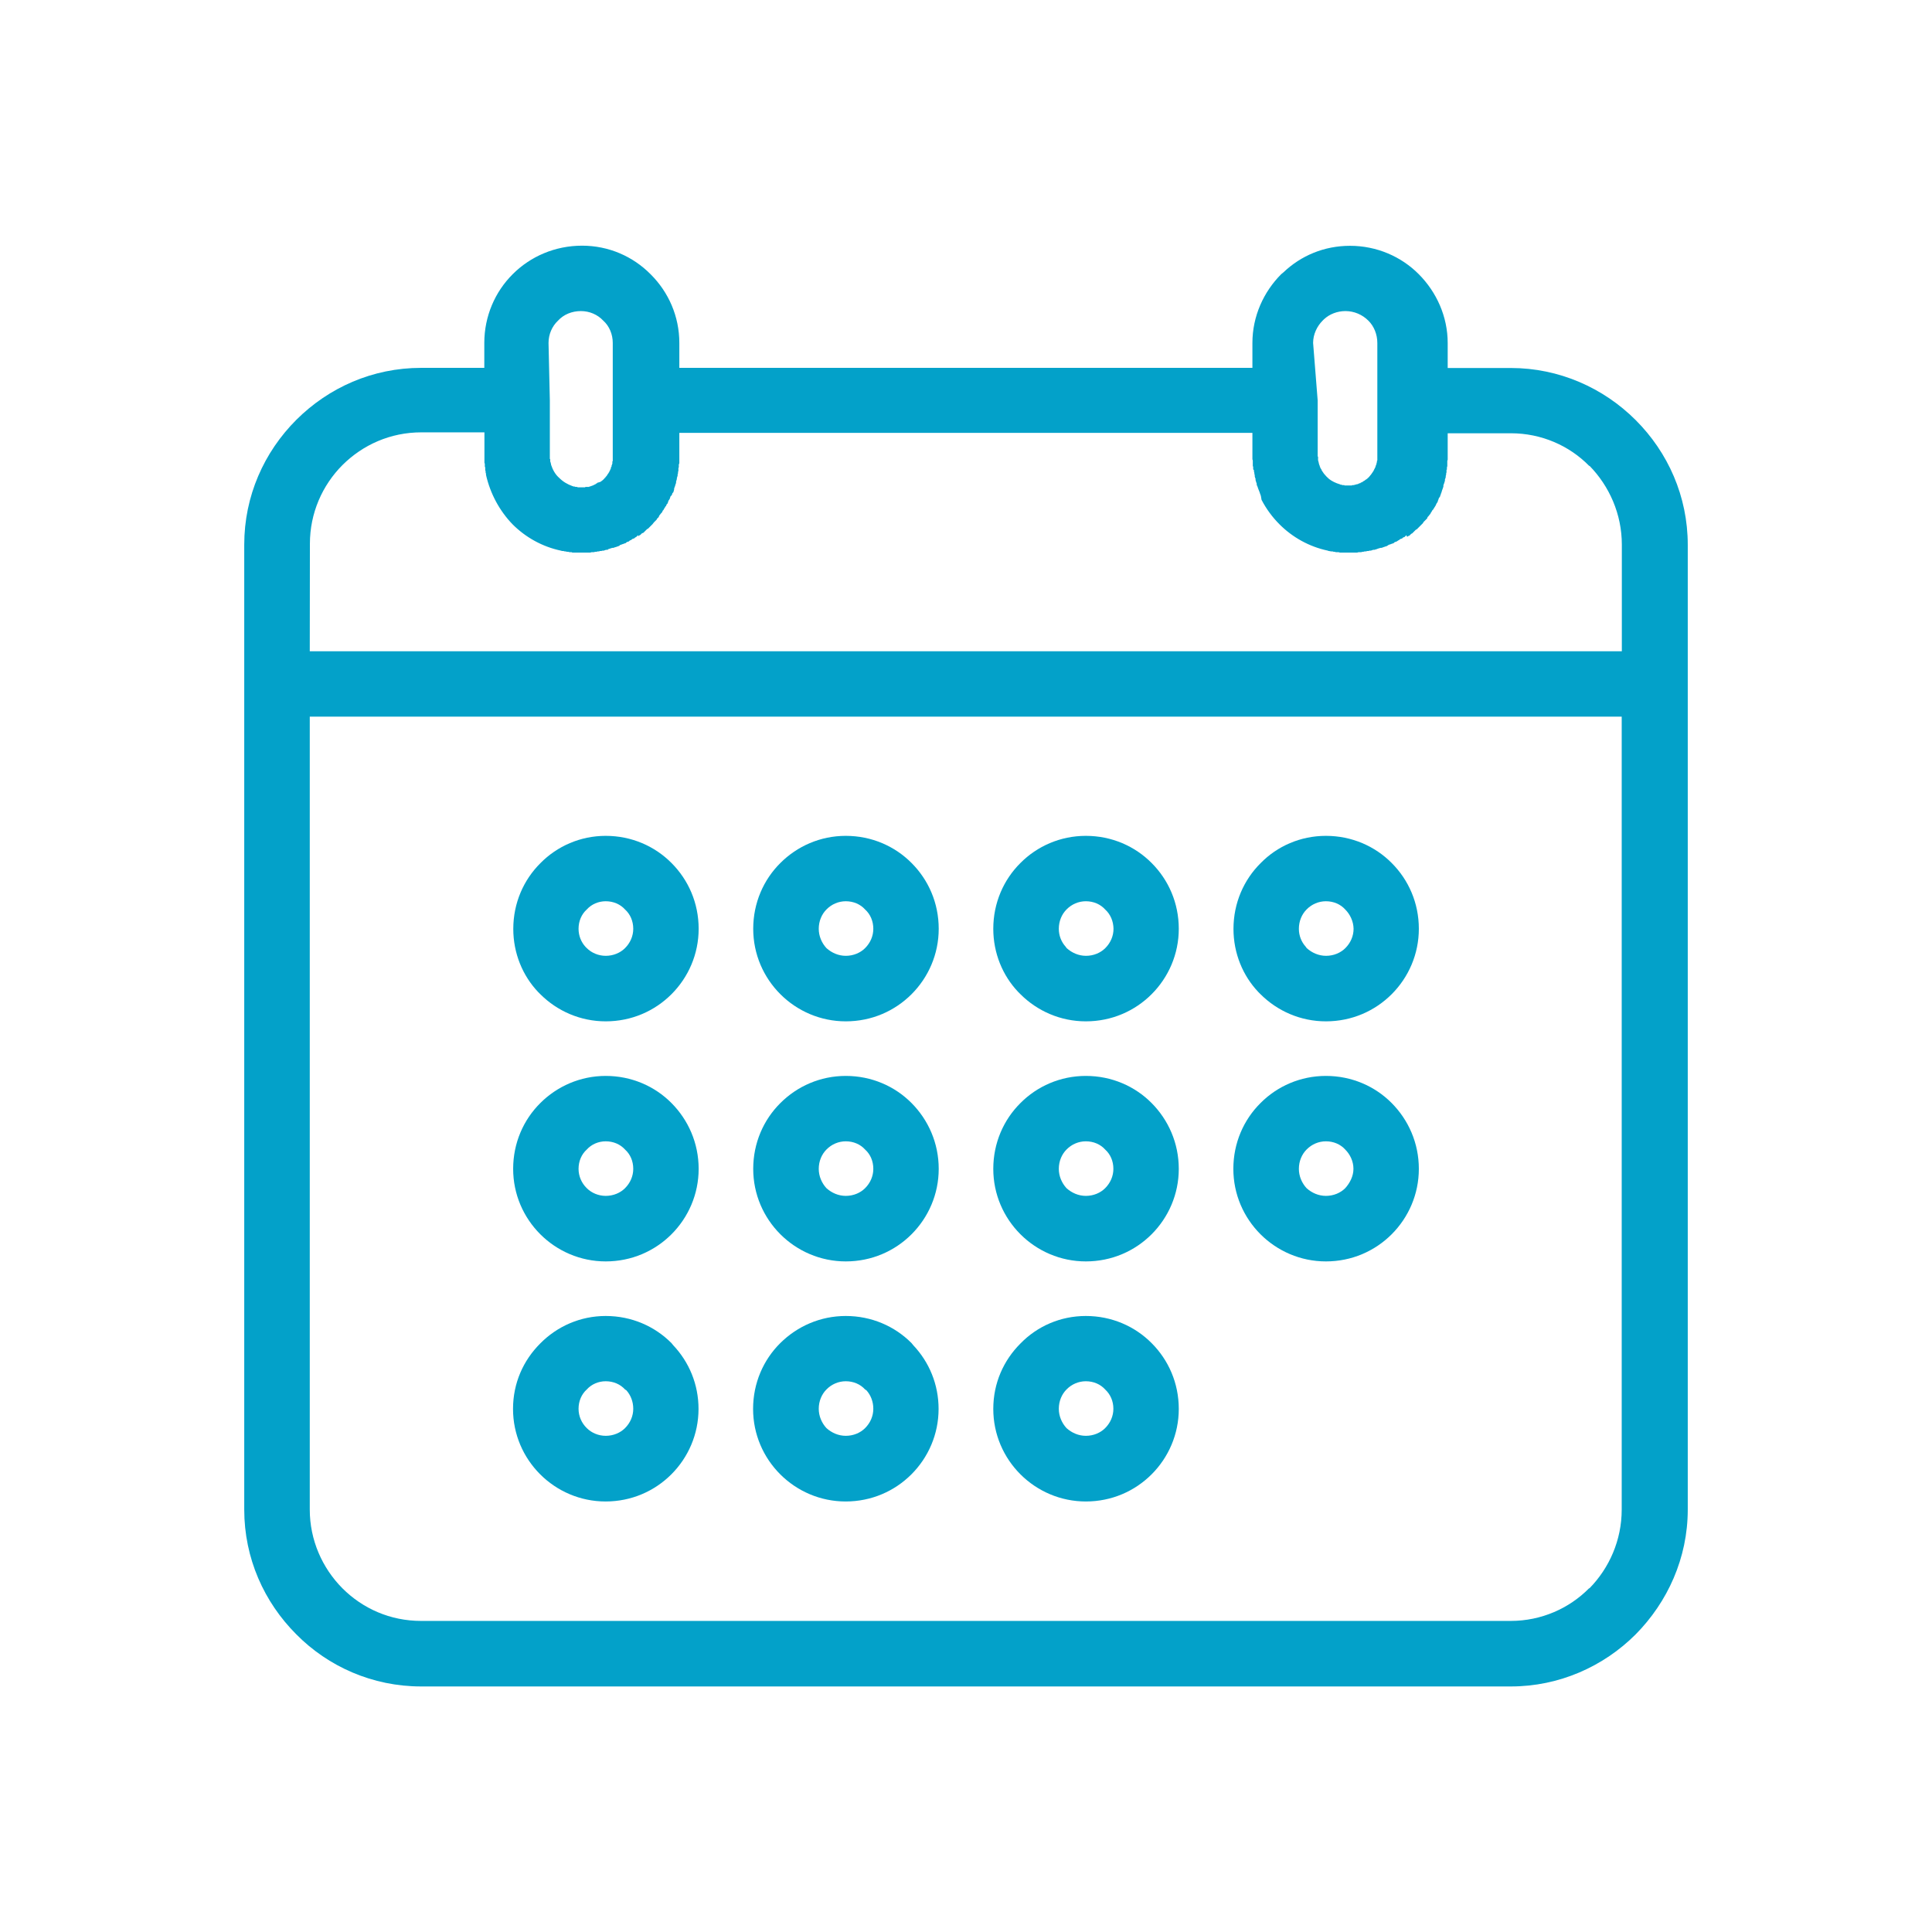
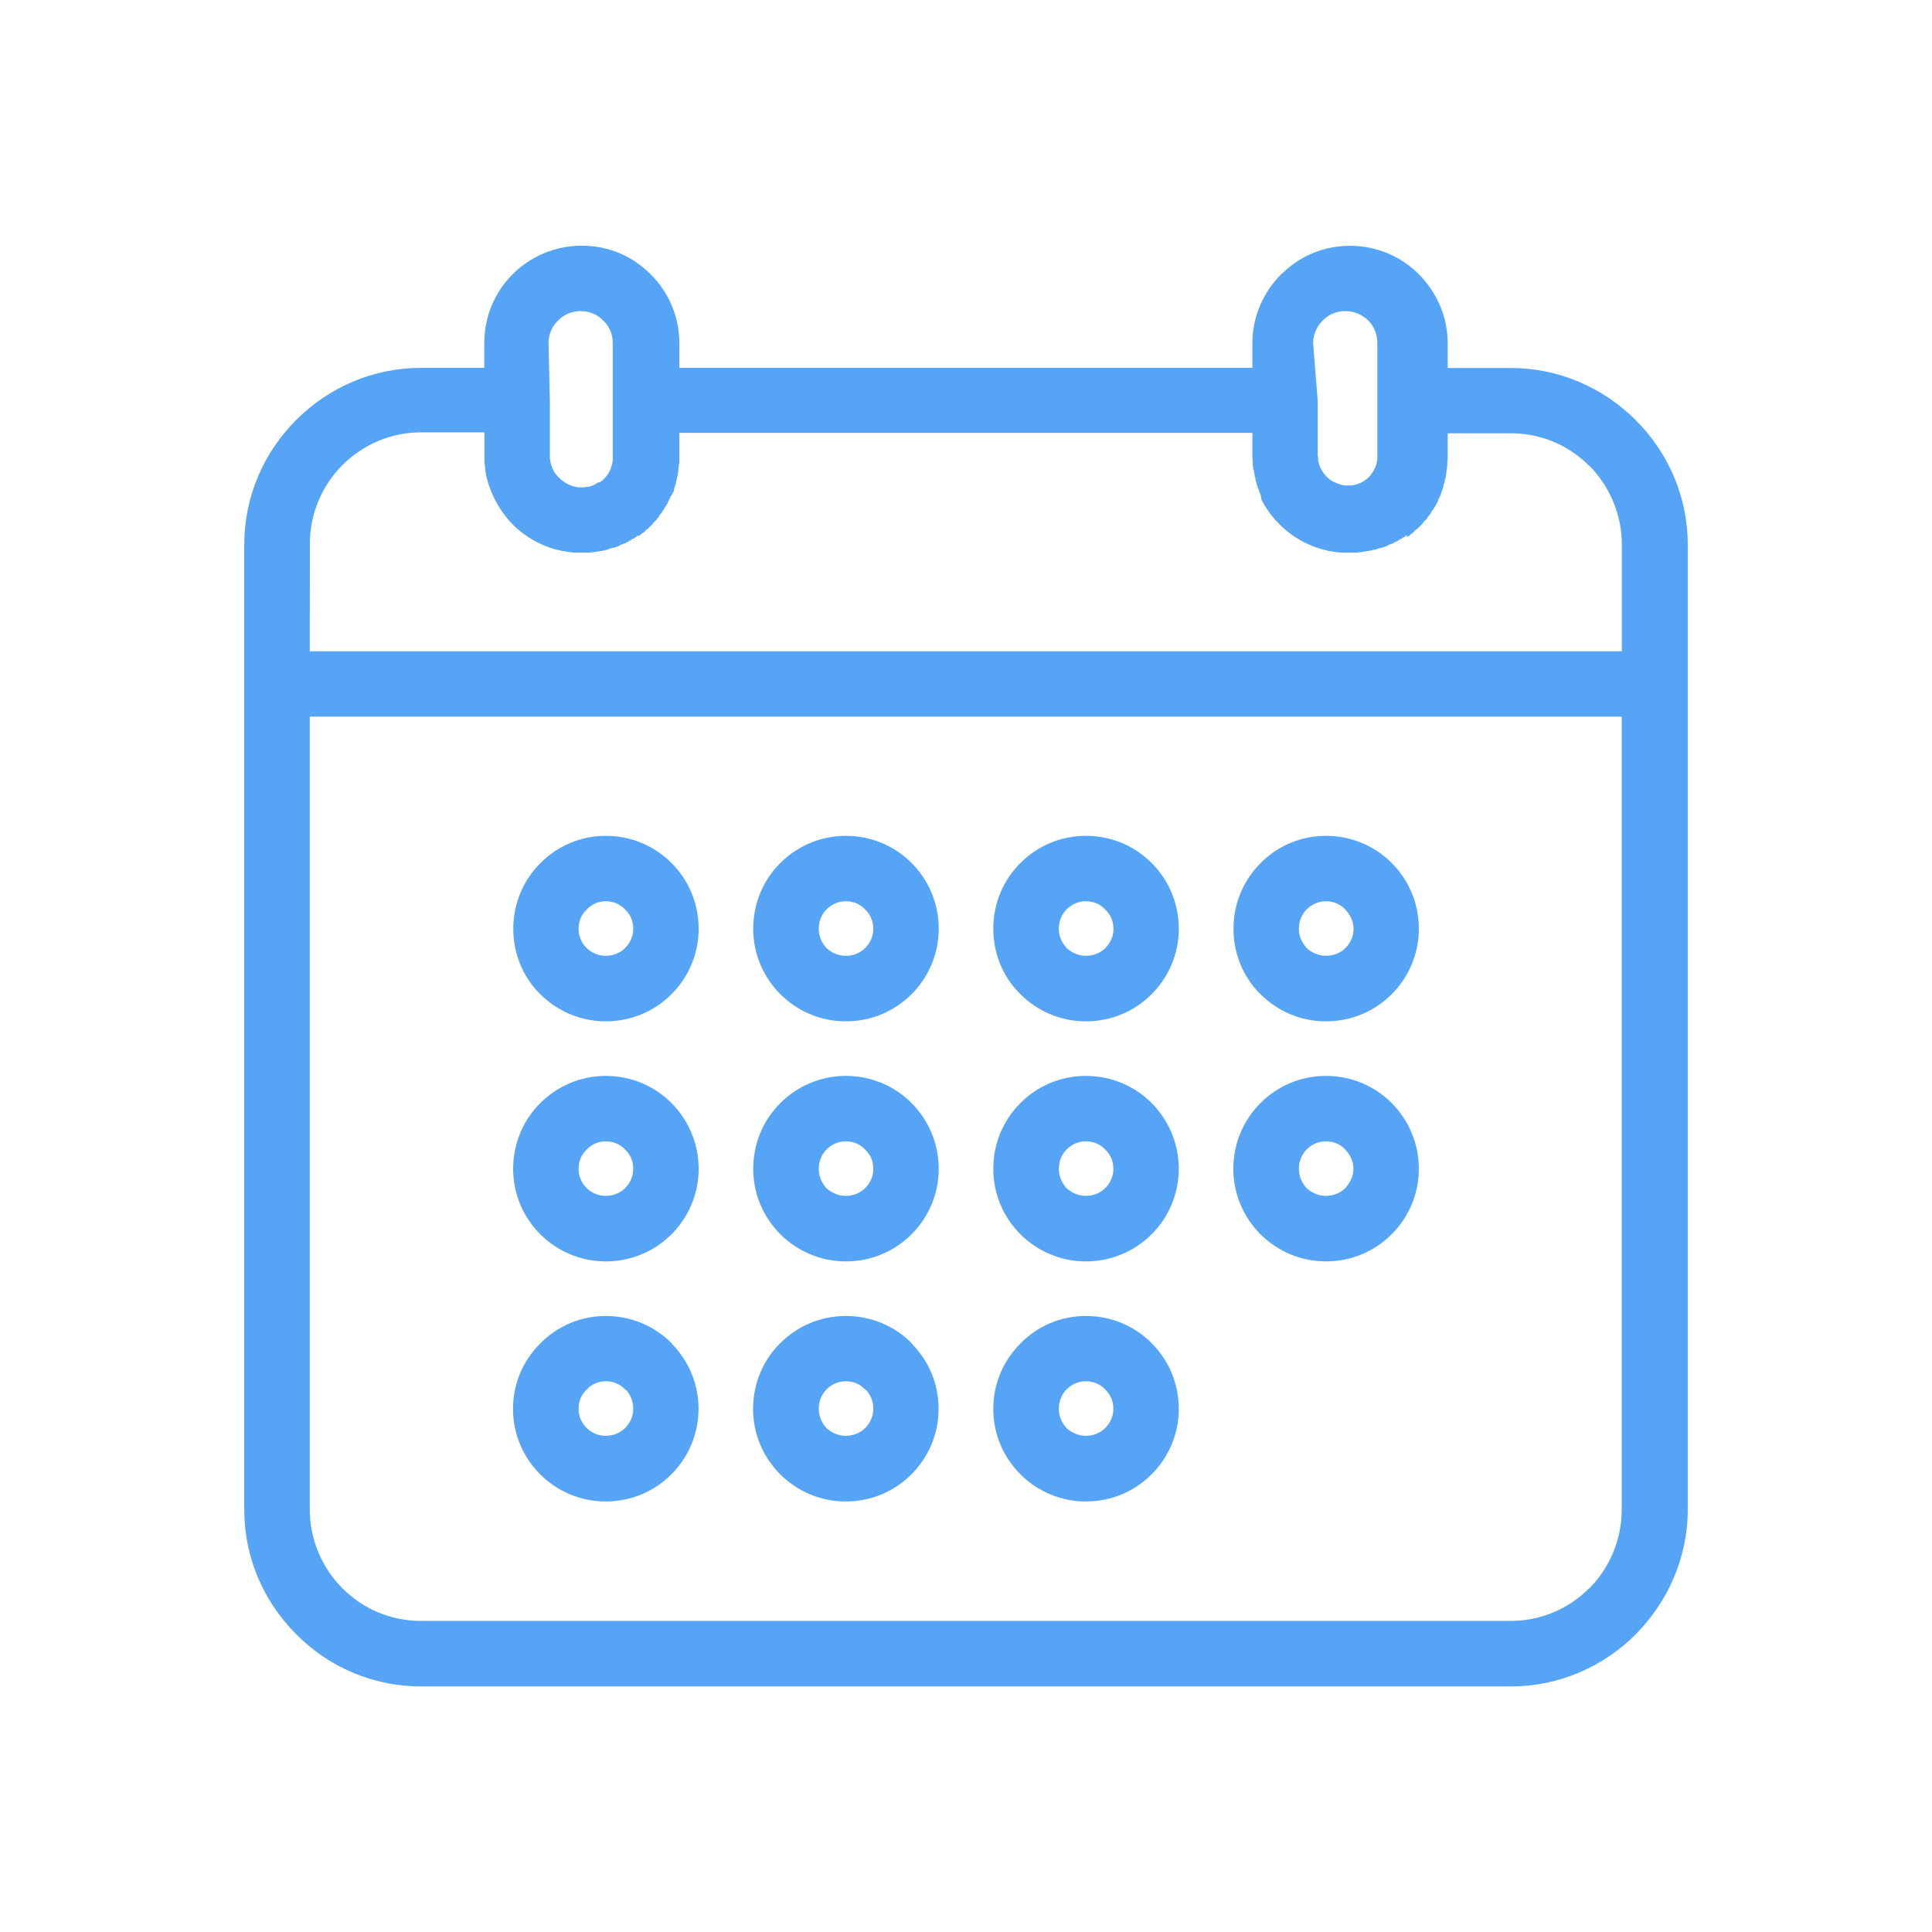
<svg xmlns="http://www.w3.org/2000/svg" version="1.1" x="0px" y="0px" width="148px" height="148px" viewBox="0 0 148 148" style="enable-background:new 0 0 148 148;" xml:space="preserve">
  <style type="text/css">
	.st0{fill:none;}
- 	.st1{fill:#03A1C9;}
+ 	.st1{fill:#56A4F5;}
</style>
  <defs>
</defs>
  <g id="Capa_x0020_1_1_">
    <g id="_1336905432000_1_">
      <rect class="st0" width="148" height="148" />
      <path class="st1" d="M32.26,28.18h4.84v-1.91c0-2.04,0.82-3.92,2.18-5.27c1.35-1.35,3.23-2.18,5.31-2.18    c2.04,0,3.89,0.82,5.24,2.18l0.03,0.03c1.35,1.35,2.18,3.2,2.18,5.24v1.91h43.9v-1.91c0-2.04,0.86-3.92,2.21-5.27l0.16-0.13    c1.35-1.29,3.13-2.04,5.11-2.04c2.04,0,3.92,0.82,5.27,2.18s2.21,3.23,2.21,5.27v1.91h4.84c3.69,0,7.09,1.52,9.56,3.99l0,0    c2.47,2.47,3.99,5.83,3.99,9.56V52.4v63.24c0,3.72-1.55,7.09-3.99,9.56l0,0c-2.47,2.47-5.87,3.99-9.56,3.99H32.26    c-3.72,0-7.12-1.52-9.56-3.99l0,0c-2.47-2.47-3.99-5.83-3.99-9.56V52.4V41.72c0-3.72,1.52-7.09,3.99-9.56l0,0    C25.18,29.69,28.54,28.18,32.26,28.18L32.26,28.18z M46.4,100.81c1.98,0,3.76,0.79,5.04,2.08l0.13,0.16    c1.22,1.29,1.94,3,1.94,4.88c0,1.94-0.79,3.72-2.08,5.01c-1.29,1.29-3.06,2.08-5.04,2.08c-1.94,0-3.72-0.79-5.01-2.08    c-1.29-1.29-2.08-3.06-2.08-5.01c0-1.98,0.79-3.72,2.08-5.01C42.68,101.6,44.46,100.81,46.4,100.81z M47.88,106.44    c-0.36-0.4-0.89-0.63-1.48-0.63c-0.56,0-1.09,0.23-1.45,0.63c-0.4,0.36-0.63,0.89-0.63,1.48c0,0.56,0.23,1.09,0.63,1.48    c0.36,0.36,0.89,0.59,1.45,0.59c0.59,0,1.12-0.23,1.48-0.59c0.4-0.4,0.63-0.92,0.63-1.48c0-0.56-0.2-1.05-0.53-1.42L47.88,106.44z     M83.18,100.81c1.98,0,3.76,0.79,5.04,2.08c1.29,1.29,2.08,3.06,2.08,5.04c0,1.94-0.79,3.72-2.08,5.01    c-1.29,1.29-3.06,2.08-5.04,2.08c-1.94,0-3.72-0.79-5.01-2.08c-1.29-1.29-2.08-3.06-2.08-5.01c0-1.98,0.79-3.72,2.08-5.01    C79.45,101.6,81.23,100.81,83.18,100.81z M84.66,106.44c-0.36-0.4-0.89-0.63-1.48-0.63c-0.56,0-1.09,0.23-1.48,0.63    c-0.36,0.36-0.59,0.89-0.59,1.48c0,0.56,0.23,1.09,0.59,1.48c0.4,0.36,0.92,0.59,1.48,0.59c0.59,0,1.12-0.23,1.48-0.59    c0.4-0.4,0.63-0.92,0.63-1.48C85.29,107.33,85.06,106.81,84.66,106.44z M64.79,100.81c1.98,0,3.76,0.79,5.04,2.08l0.13,0.16    c1.22,1.29,1.94,3,1.94,4.88c0,1.94-0.79,3.72-2.08,5.01c-1.29,1.29-3.06,2.08-5.04,2.08c-1.94,0-3.72-0.79-5.01-2.08    c-1.29-1.29-2.08-3.06-2.08-5.01c0-1.98,0.79-3.76,2.08-5.04C61.07,101.6,62.84,100.81,64.79,100.81z M66.27,106.44    c-0.36-0.4-0.89-0.63-1.48-0.63c-0.56,0-1.09,0.23-1.48,0.63c-0.36,0.36-0.59,0.89-0.59,1.48c0,0.56,0.23,1.09,0.59,1.48    c0.4,0.36,0.92,0.59,1.48,0.59c0.59,0,1.12-0.23,1.48-0.59c0.4-0.4,0.63-0.92,0.63-1.48c0-0.56-0.2-1.05-0.53-1.42L66.27,106.44z     M46.4,82.42c1.98,0,3.76,0.79,5.04,2.08s2.08,3.06,2.08,5.04c0,1.94-0.79,3.72-2.08,5.01c-1.29,1.29-3.06,2.08-5.04,2.08    c-1.94,0-3.72-0.79-5.01-2.08c-1.29-1.29-2.08-3.06-2.08-5.01c0-1.98,0.79-3.76,2.08-5.04C42.68,83.21,44.46,82.42,46.4,82.42z     M47.88,88.06c-0.36-0.4-0.89-0.63-1.48-0.63c-0.56,0-1.09,0.23-1.45,0.63c-0.4,0.36-0.63,0.89-0.63,1.48    c0,0.56,0.23,1.09,0.63,1.48c0.36,0.36,0.89,0.59,1.45,0.59c0.59,0,1.12-0.23,1.48-0.59c0.4-0.4,0.63-0.92,0.63-1.48    C48.51,88.94,48.28,88.42,47.88,88.06z M101.57,82.42c1.98,0,3.76,0.79,5.04,2.08s2.08,3.06,2.08,5.04c0,1.94-0.79,3.72-2.08,5.01    c-1.29,1.29-3.06,2.08-5.04,2.08c-1.94,0-3.72-0.79-5.01-2.08c-1.29-1.29-2.08-3.06-2.08-5.01c0-1.98,0.79-3.76,2.08-5.04    C97.84,83.21,99.62,82.42,101.57,82.42z M103.05,88.06c-0.36-0.4-0.89-0.63-1.48-0.63c-0.56,0-1.09,0.23-1.48,0.63    c-0.36,0.36-0.59,0.89-0.59,1.48c0,0.56,0.23,1.09,0.59,1.48c0.4,0.36,0.92,0.59,1.48,0.59c0.59,0,1.12-0.23,1.48-0.59    c0.36-0.4,0.63-0.92,0.63-1.48C103.68,88.94,103.41,88.42,103.05,88.06z M83.18,82.42c1.98,0,3.76,0.79,5.04,2.08    s2.08,3.06,2.08,5.04c0,1.94-0.79,3.72-2.08,5.01c-1.29,1.29-3.06,2.08-5.04,2.08c-1.94,0-3.72-0.79-5.01-2.08    c-1.29-1.29-2.08-3.06-2.08-5.01c0-1.98,0.79-3.76,2.08-5.04C79.45,83.21,81.23,82.42,83.18,82.42z M84.66,88.06    c-0.36-0.4-0.89-0.63-1.48-0.63c-0.56,0-1.09,0.23-1.48,0.63c-0.36,0.36-0.59,0.89-0.59,1.48c0,0.56,0.23,1.09,0.59,1.48    c0.4,0.36,0.92,0.59,1.48,0.59c0.59,0,1.12-0.23,1.48-0.59c0.4-0.4,0.63-0.92,0.63-1.48C85.29,88.94,85.06,88.42,84.66,88.06z     M64.79,82.42c1.98,0,3.76,0.79,5.04,2.08s2.08,3.06,2.08,5.04c0,1.94-0.79,3.72-2.08,5.01c-1.29,1.29-3.06,2.08-5.04,2.08    c-1.94,0-3.72-0.79-5.01-2.08c-1.29-1.29-2.08-3.06-2.08-5.01c0-1.98,0.79-3.76,2.08-5.04C61.07,83.21,62.84,82.42,64.79,82.42z     M66.27,88.06c-0.36-0.4-0.89-0.63-1.48-0.63c-0.56,0-1.09,0.23-1.48,0.63c-0.36,0.36-0.59,0.89-0.59,1.48    c0,0.56,0.23,1.09,0.59,1.48c0.4,0.36,0.92,0.59,1.48,0.59c0.59,0,1.12-0.23,1.48-0.59c0.4-0.4,0.63-0.92,0.63-1.48    C66.9,88.94,66.67,88.42,66.27,88.06z M46.4,64.03c1.98,0,3.76,0.79,5.04,2.08c1.29,1.29,2.08,3.06,2.08,5.04    c0,1.94-0.79,3.72-2.08,5.01c-1.29,1.29-3.06,2.08-5.04,2.08c-1.94,0-3.72-0.79-5.01-2.08l-0.16-0.16    c-1.19-1.25-1.91-2.97-1.91-4.84c0-1.98,0.79-3.76,2.08-5.04C42.68,64.82,44.46,64.03,46.4,64.03z M47.88,69.67    c-0.36-0.4-0.89-0.63-1.48-0.63c-0.56,0-1.09,0.23-1.45,0.63c-0.4,0.36-0.63,0.89-0.63,1.48c0,0.53,0.2,1.02,0.53,1.38l0.1,0.1    c0.36,0.36,0.89,0.59,1.45,0.59c0.59,0,1.12-0.23,1.48-0.59c0.4-0.4,0.63-0.92,0.63-1.48C48.51,70.56,48.28,70.03,47.88,69.67z     M101.57,64.03c1.98,0,3.76,0.79,5.04,2.08c1.29,1.29,2.08,3.06,2.08,5.04c0,1.94-0.79,3.72-2.08,5.01s-3.06,2.08-5.04,2.08    c-1.94,0-3.72-0.79-5.01-2.08l-0.16-0.16c-1.19-1.25-1.91-2.97-1.91-4.84c0-1.98,0.79-3.76,2.08-5.04    C97.84,64.82,99.62,64.03,101.57,64.03z M103.05,69.67c-0.36-0.4-0.89-0.63-1.48-0.63c-0.56,0-1.09,0.23-1.48,0.63    c-0.36,0.36-0.59,0.89-0.59,1.48c0,0.53,0.2,1.02,0.53,1.38l0.07,0.1c0.4,0.36,0.92,0.59,1.48,0.59c0.59,0,1.12-0.23,1.48-0.59    c0.4-0.4,0.63-0.92,0.63-1.48C103.68,70.56,103.41,70.03,103.05,69.67z M83.18,64.03c1.98,0,3.76,0.79,5.04,2.08    c1.29,1.29,2.08,3.06,2.08,5.04c0,1.94-0.79,3.72-2.08,5.01c-1.29,1.29-3.06,2.08-5.04,2.08c-1.94,0-3.72-0.79-5.01-2.08L78,75.99    c-1.19-1.25-1.91-2.97-1.91-4.84c0-1.98,0.79-3.76,2.08-5.04C79.45,64.82,81.23,64.03,83.18,64.03z M84.66,69.67    c-0.36-0.4-0.89-0.63-1.48-0.63c-0.56,0-1.09,0.23-1.48,0.63c-0.36,0.36-0.59,0.89-0.59,1.48c0,0.53,0.2,1.02,0.53,1.38l0.07,0.1    c0.4,0.36,0.92,0.59,1.48,0.59c0.59,0,1.12-0.23,1.48-0.59c0.4-0.4,0.63-0.92,0.63-1.48C85.29,70.56,85.06,70.03,84.66,69.67z     M64.79,64.03c1.98,0,3.76,0.79,5.04,2.08c1.29,1.29,2.08,3.06,2.08,5.04c0,1.94-0.79,3.72-2.08,5.01    c-1.29,1.29-3.06,2.08-5.04,2.08c-1.94,0-3.72-0.79-5.01-2.08c-1.29-1.29-2.08-3.06-2.08-5.01c0-1.98,0.79-3.76,2.08-5.04    C61.07,64.82,62.84,64.03,64.79,64.03z M66.27,69.67c-0.36-0.4-0.89-0.63-1.48-0.63c-0.56,0-1.09,0.23-1.48,0.63    c-0.36,0.36-0.59,0.89-0.59,1.48c0,0.56,0.23,1.09,0.59,1.48c0.4,0.36,0.92,0.59,1.48,0.59c0.59,0,1.12-0.23,1.48-0.59    c0.4-0.4,0.63-0.92,0.63-1.48C66.9,70.56,66.67,70.03,66.27,69.67z M23.73,49.89h100.51v-8.17c0-2.34-0.96-4.48-2.47-6.03h-0.03    c-1.52-1.55-3.66-2.5-6-2.5h-4.84v1.75v0.1v0.1v0.07l-0.03,0.1l0,0v0.1v0.1v0.1l0,0v0.1l-0.03,0.1v0.07v0.1h-0.03v0.1l0,0v0.1l0,0    l-0.03,0.1l0,0v0.07v0.03l-0.03,0.07l0,0v0.1l0,0l-0.03,0.1l0,0l-0.03,0.07v0.03v0.07l0,0l-0.03,0.1l0,0l-0.03,0.1l0,0l-0.03,0.07    l-0.03,0.1l0,0v0.1l0,0l-0.03,0.07l0,0l-0.03,0.1l0,0l-0.03,0.07l0,0l-0.03,0.1l0,0l-0.03,0.1l0,0l-0.03,0.07l0,0l-0.03,0.1l0,0    l-0.03,0.07l0,0l-0.03,0.1l0,0l-0.07,0.07l0,0l-0.03,0.1l0,0l-0.03,0.07l0,0l-0.03,0.1l0,0l-0.03,0.07l0,0l-0.07,0.1l0,0    l-0.03,0.07l0,0l-0.03,0.07l0,0l-0.1,0.16l0,0l-0.1,0.16l0,0l-0.07,0.07l0,0l-0.03,0.07l0,0l-0.07,0.1l0,0l-0.03,0.07l0,0    l-0.16,0.2l-0.07,0.07v0.03l-0.03,0.07l-0.07,0.07l-0.07,0.07l0,0l-0.07,0.07l0,0l-0.07,0.07l0,0l-0.03,0.07l0,0l-0.13,0.13l0,0    l-0.07,0.07l0,0l-0.07,0.07l0,0l-0.07,0.07l0,0l-0.07,0.07l0,0l-0.07,0.07l0,0l-0.07,0.03l0,0l-0.07,0.07l0,0l-0.07,0.07l0,0    l-0.07,0.07l0,0l-0.07,0.07l0,0l-0.07,0.03l0,0l-0.07,0.07l0,0l-0.07,0.07l0,0l-0.07,0.03h-0.03l-0.07,0.07l0,0L107.73,41l0,0    l-0.07,0.07l0,0l-0.07,0.07l0,0l-0.1,0.03l0,0l-0.07,0.07l0,0l-0.07,0.03l0,0l-0.1,0.03l0,0l-0.07,0.07l0,0l-0.07,0.03l0,0    l-0.1,0.07l0,0l-0.07,0.03l0,0l-0.1,0.03l0,0l-0.07,0.07l0,0l-0.07,0.03l0,0l-0.1,0.03l0,0l-0.07,0.03l0,0l-0.1,0.03l0,0    l-0.07,0.03l0,0l-0.1,0.07l0,0l-0.07,0.03h-0.03l-0.07,0.03l0,0l-0.1,0.03l0,0l-0.07,0.03l0,0l-0.1,0.03l0,0h-0.07l0,0l-0.1,0.03    l0,0l-0.1,0.03l0,0l-0.07,0.03l0,0l-0.1,0.03l0,0l-0.1,0.03l0,0h-0.07h-0.03l-0.07,0.03l0,0l-0.1,0.03l0,0h-0.1l0,0l-0.07,0.03    l0,0h-0.1l0,0l-0.1,0.03l0,0h-0.1l0,0l-0.1,0.03l0,0h-0.07l0,0l-0.1,0.03l0,0h-0.1l0,0h-0.1l0,0l-0.1,0.03l0,0h-0.1l0,0h-0.1l0,0    h-0.07l0,0h-0.1l0,0h-0.1l0,0h-0.1l0,0h-0.1l0,0h-0.1l0,0h-0.1l0,0h-0.1h-0.1l0,0h-0.1l0,0h-0.16l0,0l-0.1-0.03l0,0h-0.1l0,0h-0.1    l0,0l-0.1-0.03l0,0h-0.07l0,0l-0.1-0.03l0,0h-0.1l0,0l-0.16-0.03h-0.03l-0.07-0.03l0,0c-1.42-0.3-2.7-1.02-3.69-2.01    c-0.56-0.56-1.02-1.19-1.38-1.88l0,0L96.59,38l0,0l-0.03-0.1l0,0l-0.03-0.07l0,0l-0.03-0.1l0,0l-0.13-0.33l-0.03-0.1l-0.07-0.16    v-0.1l-0.03-0.07l0,0l-0.03-0.1l0,0l-0.03-0.1l0,0v-0.1l0,0l-0.03-0.07l-0.03-0.1v-0.1l-0.03-0.1v-0.07l-0.03-0.1v-0.1l0,0    L96,35.95v-0.1l0,0v-0.07l-0.03-0.1l0,0v-0.1v-0.1l0,0v-0.1l0,0v-0.1l-0.03-0.1v-0.07v-0.1v-0.1v-1.75h-43.9v1.75v0.1v0.1v0.07    v0.1v0.1l0,0v0.1l0,0L52,35.59v0.1l0,0v0.1l-0.03,0.07l0,0v0.1l0,0v0.1l-0.03,0.1l0,0v0.1l-0.03,0.07v0.1l-0.03,0.1l-0.03,0.1    v0.07l-0.03,0.1l-0.03,0.1v0.1l-0.03,0.07l-0.03,0.1l-0.03,0.1l0,0l-0.03,0.07l-0.03,0.1v0.07l0,0l-0.03,0.1l-0.03,0.1l0,0    l-0.07,0.07l-0.03,0.1l0,0l-0.03,0.07L51.38,38l-0.03,0.07l-0.03,0.1l-0.03,0.07l0,0l-0.07,0.1l0,0l-0.03,0.07l0,0l-0.03,0.1    l-0.03,0.07l0,0l-0.07,0.07l-0.03,0.1l0,0l-0.07,0.07l-0.03,0.07l0,0l-0.07,0.1l-0.03,0.07l0,0l-0.07,0.07l-0.03,0.1l0,0    l-0.07,0.07l0,0l-0.16,0.2l-0.03,0.07v0.03l-0.07,0.07l-0.07,0.07l-0.03,0.07l0,0l-0.07,0.07l0,0l-0.07,0.07l0,0l-0.07,0.07l0,0    l-0.1,0.13l0,0l-0.07,0.07l0,0l-0.07,0.07l0,0l-0.07,0.07l0,0l-0.07,0.07l0,0l-0.07,0.07l0,0l-0.07,0.03l0,0l-0.07,0.07l0,0    l-0.07,0.07l0,0l-0.07,0.07l0,0l-0.07,0.07l0,0l-0.07,0.03h-0.03l-0.07,0.07l0,0l-0.07,0.07l0,0l-0.07,0.03l0,0l-0.07,0.07l0,0    L48.9,41l0,0l-0.1,0.07l0,0l-0.07,0.07l0,0l-0.07,0.03l0,0l-0.07,0.07l0,0l-0.1,0.03l0,0l-0.07,0.03l0,0l-0.07,0.07l0,0l-0.1,0.03    l0,0l-0.07,0.07l0,0l-0.07,0.03h-0.03l-0.07,0.03l0,0l-0.07,0.07l0,0l-0.1,0.03l0,0l-0.07,0.03l0,0l-0.1,0.03l0,0l-0.07,0.03l0,0    l-0.1,0.03l0,0l-0.07,0.07l0,0l-0.1,0.03l0,0l-0.07,0.03l0,0l-0.1,0.03l0,0l-0.1,0.03l0,0l-0.07,0.03l0,0h-0.1l0,0l-0.07,0.03    h-0.03l-0.07,0.03l0,0l-0.1,0.03l0,0l-0.07,0.03H46.6l-0.07,0.03l0,0h-0.1l0,0l-0.1,0.03l0,0l-0.07,0.03l0,0h-0.1l0,0l-0.1,0.03    l0,0h-0.1l0,0l-0.07,0.03l0,0h-0.1l0,0l-0.1,0.03l0,0h-0.1l0,0l-0.1,0.03l0,0h-0.07l0,0h-0.1l0,0l-0.1,0.03l0,0h-0.1l0,0h-0.1l0,0    h-0.1l0,0h-0.1l0,0h-0.1l0,0h-0.07h-0.03h-0.07l0,0h-0.1l0,0h-0.1l0,0h-0.1h-0.1l0,0h-0.1l0,0h-0.1l0,0h-0.1l0,0l-0.07-0.03H43.8    h-0.07l0,0h-0.1l0,0l-0.1-0.03l0,0h-0.1l0,0l-0.1-0.03l0,0h-0.07l0,0l-0.1-0.03l0,0h-0.1l0,0l-0.1-0.03l0,0    c-1.42-0.3-2.7-1.02-3.69-2.01c-0.99-1.02-1.71-2.34-2.04-3.79l0,0v-0.07v-0.03l-0.03-0.07l0,0v-0.1l0,0l-0.03-0.1l0,0v-0.1l0,0    v-0.1l0,0l-0.03-0.07l0,0v-0.1l0,0v-0.1l0,0l-0.03-0.1l0,0v-0.1l0,0v-0.1l0,0v-0.1l0,0v-0.07v-0.1v-0.1v-1.75h-4.84    c-2.37,0-4.48,0.96-6.03,2.5l0,0c-1.55,1.55-2.5,3.69-2.5,6.03L23.73,49.89L23.73,49.89z M124.24,54.9H23.73v60.74    c0,2.34,0.96,4.48,2.5,6.03l0,0c1.55,1.55,3.66,2.5,6.03,2.5h83.47c2.34,0,4.48-0.96,6-2.5h0.03c1.52-1.55,2.47-3.69,2.47-6.03    V54.9z M100.94,30.68v4.25v0.03l0.03,0.03v0.03l0,0v0.03v0.03l0,0v0.03l0,0v0.03v0.03l0,0v0.03l0,0v0.03v0.03v0.03l0,0l0.03,0.03    v0.03l0,0v0.03l0,0v0.03l0,0l0,0l0.03,0.03l0,0v0.03l0,0v0.03l0,0v0.03l0.03,0.03l0,0v0.03l0,0v0.03l0,0l0.03,0.03v0.03l0,0v0.03    l0,0l0.03,0.03l0,0v0.03l0,0v0.03l0,0h0.03v0.03v0.03l0,0l0.03,0.03l0,0v0.03l0,0h0.03v0.03l0,0l0,0l0.03,0.03l0,0v0.03l0,0v0.03    l0,0h0.03l0,0v0.03l0,0l0.03,0.03l0,0v0.03l0,0h0.03l0,0v0.03l0,0l0.03,0.03l0,0v0.03l0,0h0.03l0,0v0.03l0.03,0.03l0,0v0.03l0,0    h0.03l0,0l0.03,0.03l0,0v0.03l0,0h0.03l0,0v0.03l0,0l0.03,0.03l0,0h0.03l0,0v0.03l0,0l0.03,0.03l0,0l0,0l0,0l0.03,0.03l0,0    l0.03,0.03l0,0l0,0l0,0l0.03,0.03l0,0h0.03l0,0v0.03l0,0l0.03,0.03l0,0h0.03l0,0v0.03l0,0c0.26,0.2,0.53,0.33,0.86,0.43l0,0h0.03    l0,0v0.03h0.03h0.03h0.03l0,0l0.07,0.03l0,0h0.03l0,0h0.07l0,0h0.03l0,0h0.03l0,0v0.03h0.03h0.03l0,0h0.03l0,0h0.03l0,0h0.03l0,0    h0.03l0,0h0.03h0.03l0,0h0.03h0.03h0.03h0.03h0.03h0.03h0.03l0,0h0.03h0.03h0.03l0,0h0.03l0.03-0.03l0,0h0.03l0,0h0.03h0.03l0,0    h0.03h0.03l0.03-0.03l0,0h0.03l0,0h0.03l0,0l0,0h0.03l0,0l0.03-0.03l0,0h0.03h0.03l0,0h0.03l0,0l0.03-0.03l0,0h0.03l0,0l0,0h0.03    v-0.03l0,0h0.03h0.03l0,0l0.03-0.03l0,0h0.03l0,0h0.03l0,0v-0.03l0,0h0.03l0,0l0.03-0.03h0.03l0,0h0.03l0,0v-0.03l0,0h0.03l0,0    l0.03-0.03l0,0h0.03l0,0v-0.03h0.03l0,0l0,0l0.03-0.03h0.03l0,0l0.03-0.03l0,0l0,0l0,0l0.03-0.03l0,0h0.03l0,0v-0.03l0,0h0.03l0,0    l0.03-0.03l0,0h0.03l0,0v-0.03l0,0h0.03l0,0l0.03-0.03l0,0v-0.03l0,0h0.03l0,0l0.03-0.03l0,0l0,0l0,0l0.03-0.03l0,0l0.03-0.03l0,0    l0,0l0.03-0.03l0,0v-0.03l0,0h0.03l0,0l0.03-0.07l0,0h0.03l0,0l0.03-0.07h0.03v-0.03l0.03-0.03v-0.03h0.03l0,0v-0.03l0,0    l0.03-0.03v-0.03h0.03l0,0v-0.03l0.03-0.03l0,0v-0.03l0,0h0.03l0,0v-0.03v-0.03l0.03-0.03l0,0v-0.03h0.03l0,0v-0.03l0,0v-0.03    l0.03-0.03v-0.03h0.03v-0.03l0,0v-0.03l0,0l0.03-0.07l0,0v-0.03l0.03-0.03l0,0v-0.03l0,0v-0.03l0,0l0.03-0.03v-0.03l0,0v-0.03l0,0    v-0.03l0,0l0.03-0.03l0,0l0,0v-0.03l0,0v-0.03l0,0v-0.03v-0.03l0,0l0.03-0.03v-0.03v-0.03l0,0V35.2l0,0v-0.03v-0.03l0,0V35.1l0,0    v-0.03v-0.03l0,0V35v-0.03v-0.03v-4.25v-4.42c0-0.66-0.26-1.29-0.69-1.71c-0.46-0.46-1.09-0.73-1.75-0.73    c-0.63,0-1.22,0.23-1.65,0.63l-0.1,0.1c-0.43,0.43-0.73,1.05-0.73,1.71L100.94,30.68L100.94,30.68z M42.12,30.68v4.25v0.03V35    v0.03l0,0v0.03l0,0l0,0v0.03v0.03l0,0v0.03l0,0l0.03,0.03l0,0v0.03l0,0v0.03l0,0v0.03l0,0v0.03l0,0v0.07l0,0l0.03,0.03l0,0v0.03    v0.03l0,0l0,0l0.03,0.07l0,0v0.03l0,0v0.03l0,0c0.13,0.4,0.33,0.76,0.63,1.02c0.3,0.3,0.63,0.49,1.02,0.63l0,0h0.03l0,0l0.03,0.03    l0,0h0.07l0,0h0.03l0,0l0.07,0.03l0,0l0,0l0,0h0.07l0,0h0.03l0,0h0.03l0,0l0.03,0.03l0,0h0.03l0,0h0.03l0,0h0.03l0,0h0.03h0.03    l0,0h0.03l0,0h0.03h0.03h0.03h0.03h0.03l0,0h0.03h0.03h0.03h0.03l0,0h0.03l0,0h0.03h0.03l0,0h0.03l0,0l0.03-0.03h0.03h0.03l0,0    h0.03h0.03l0,0l0,0h0.03V37.3l0,0h0.03h0.03l0,0h0.03l0,0h0.03l0,0l0.03-0.03h0.03l0,0h0.03l0,0l0,0l0.03-0.03h0.03h0.03l0,0    l0.03-0.03l0,0h0.03l0,0h0.03l0,0v-0.03l0,0h0.03h0.03l0.03-0.03l0,0h0.03l0,0l0.03-0.03l0,0l0,0l0,0h0.03l0,0l0.03-0.03l0,0h0.03    l0,0l0.03-0.03l0,0l0,0l0,0l0.03-0.03l0,0h0.03l0,0l0.03-0.03l0,0l0,0l0,0l0.03-0.03l0,0h0.03l0,0L46,36.91l0,0l0,0l0,0l0.03-0.03    h0.03l0,0v-0.03l0,0h0.03l0,0l0.03-0.03l0,0h0.03l0,0v-0.03l0,0l0.03-0.03l0,0h0.03l0,0v-0.03l0,0h0.03l0,0v-0.03h0.03v-0.03l0,0    h0.03v-0.03l0,0l0.03-0.03l0,0h0.03l0,0l0.03-0.07l0,0l0,0l0,0l0.07-0.07l0,0l0.03-0.03v-0.03l0.03-0.03l0,0l0,0l0.03-0.03l0,0    v-0.03l0.03-0.03l0,0l0,0l0.03-0.03v-0.03l0,0l0.03-0.03l0,0l0,0l0,0l0.03-0.03v-0.03v-0.03h0.03v-0.03l0,0l0,0l0.03-0.03l0,0    v-0.03v-0.03l0.03-0.03l0,0l0.03-0.03l0,0v-0.03l0,0v-0.07l0,0l0.03-0.03v-0.03l0,0l0.03-0.03l0,0v-0.03l0,0v-0.03v-0.03l0,0    l0.03-0.03l0,0v-0.03l0,0v-0.03l0,0l0,0l0.03-0.03l0,0v-0.03l0,0v-0.03v-0.03l0,0v-0.03v-0.03v-0.03l0,0l0.03-0.03l0,0v-0.03    v-0.03l0,0V35.1l0,0v-0.03v-0.03l0,0V35v-0.03v-0.03v-4.25v-4.42c0-0.66-0.26-1.29-0.73-1.71l0,0c-0.43-0.46-1.05-0.73-1.71-0.73    c-0.69,0-1.32,0.26-1.75,0.73c-0.46,0.43-0.73,1.05-0.73,1.71L42.12,30.68L42.12,30.68z" />
    </g>
  </g>
</svg>
